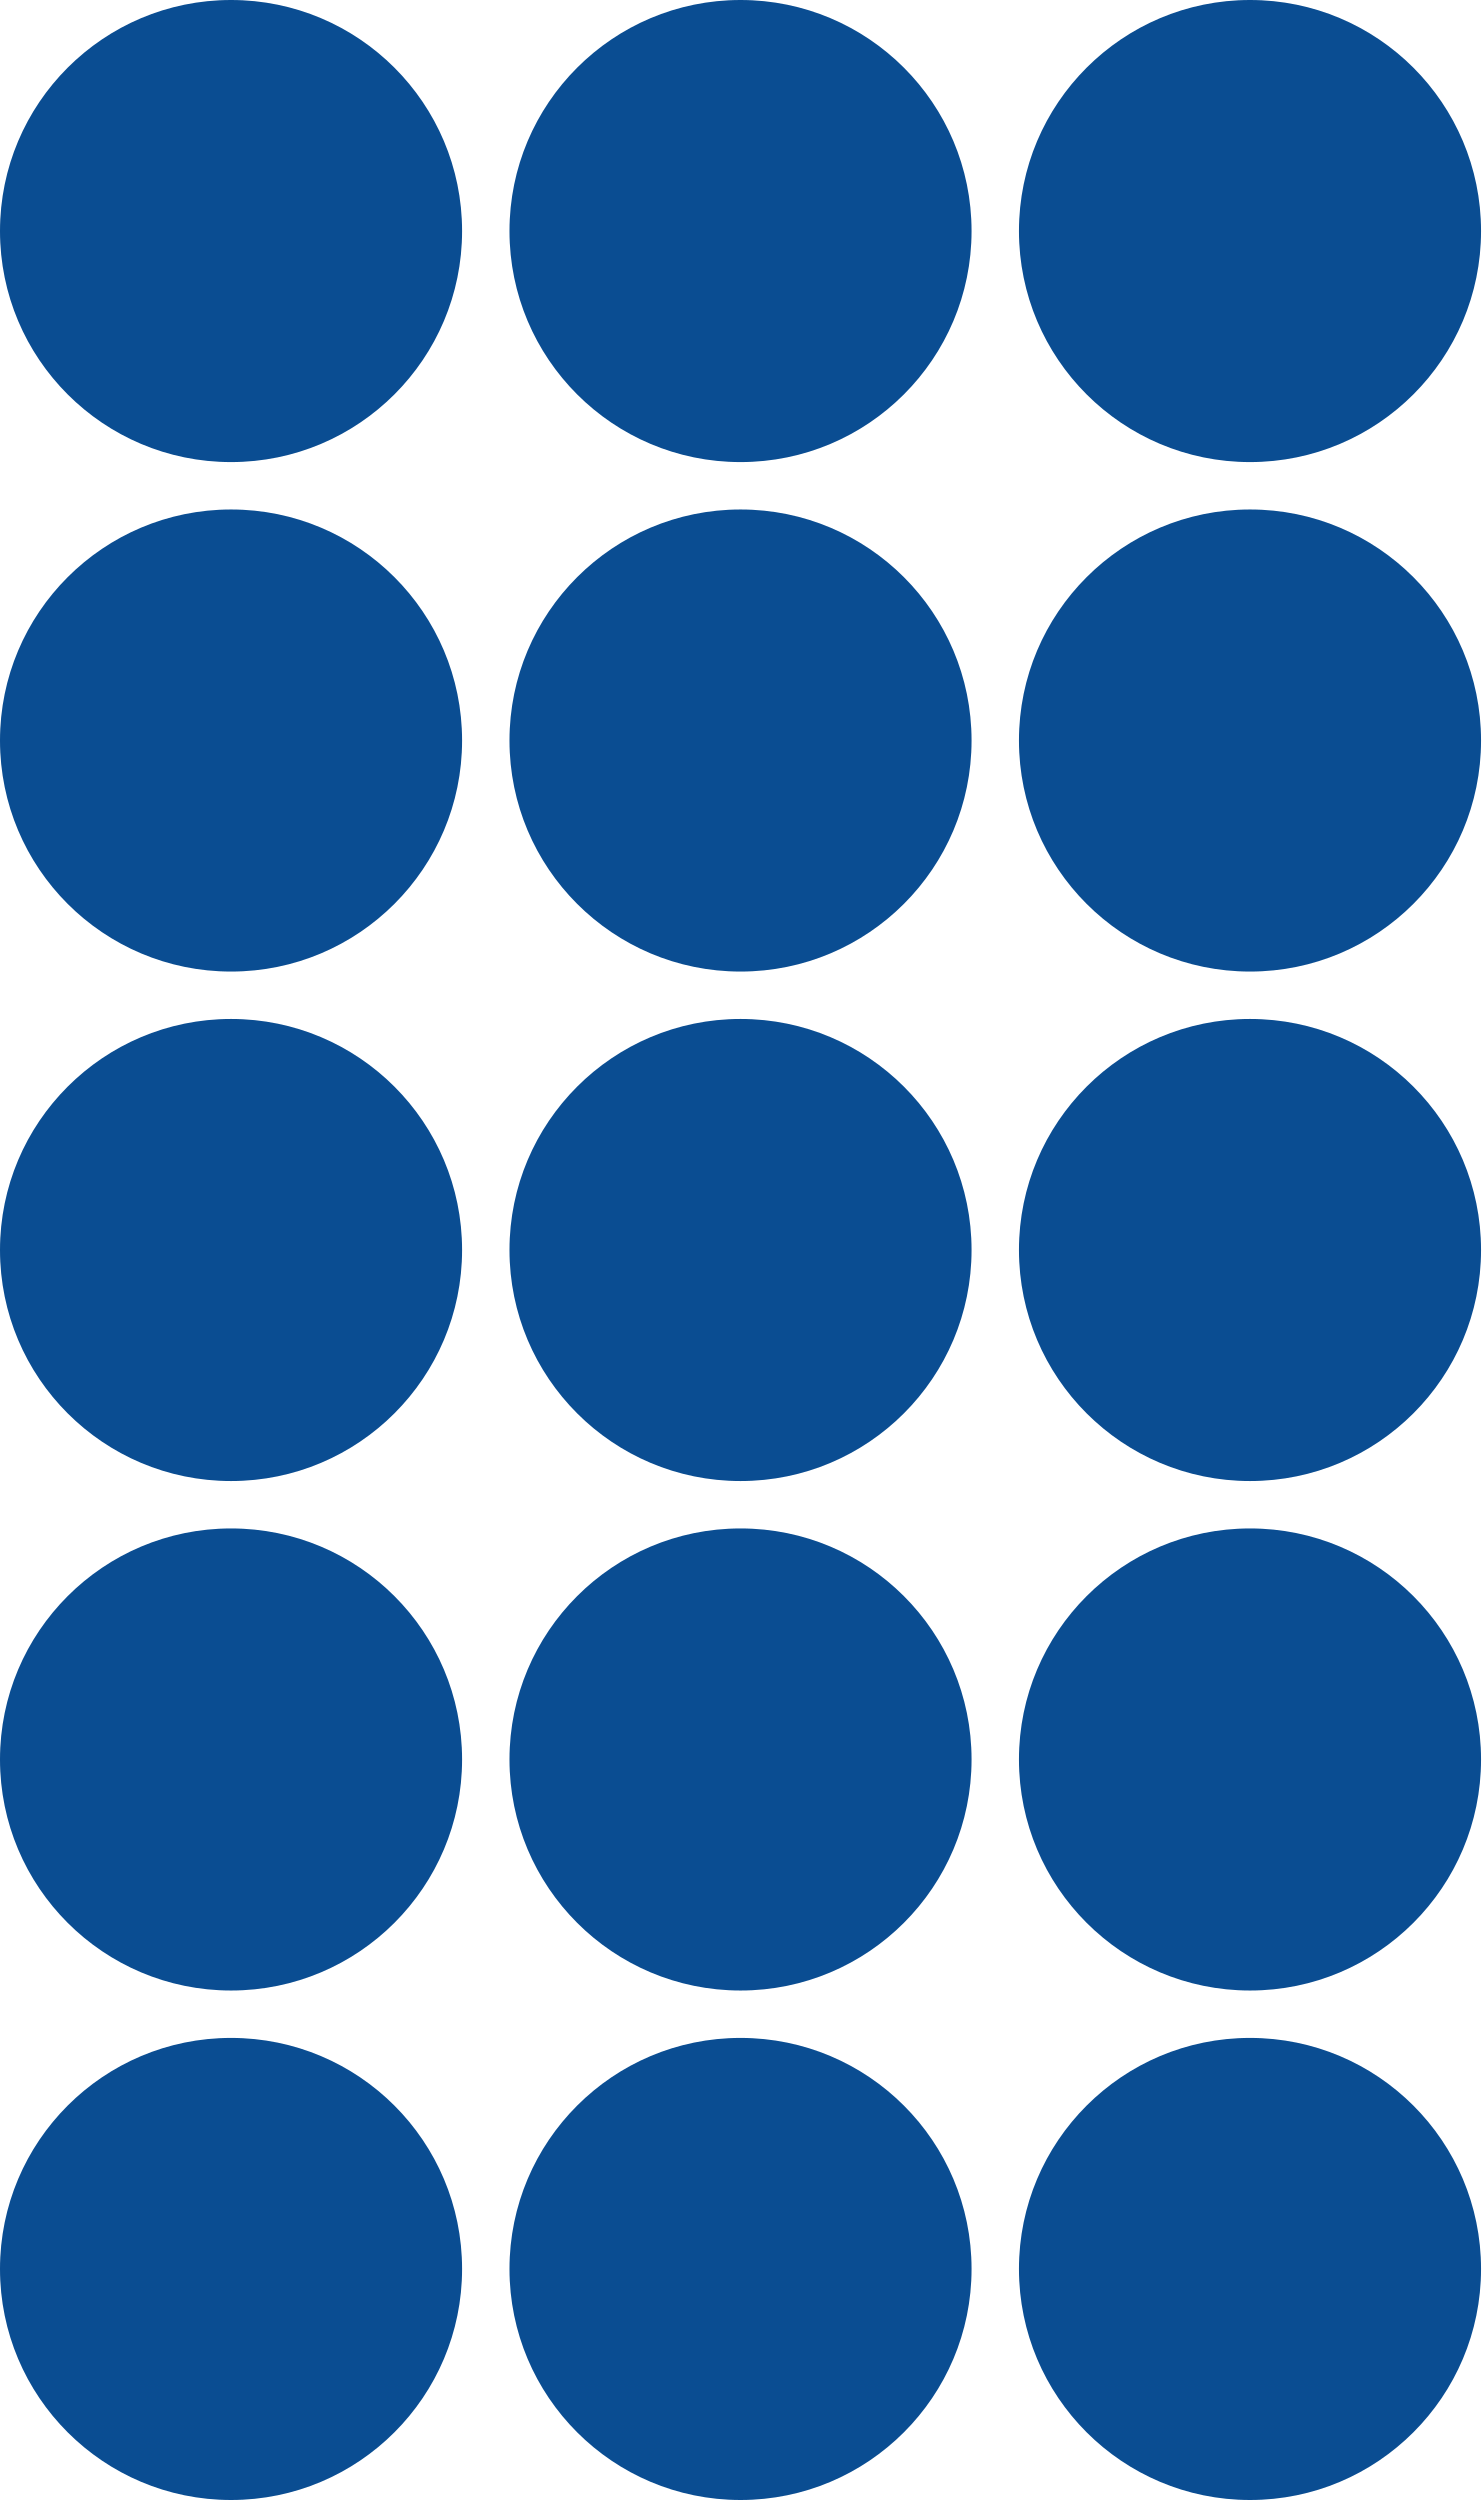
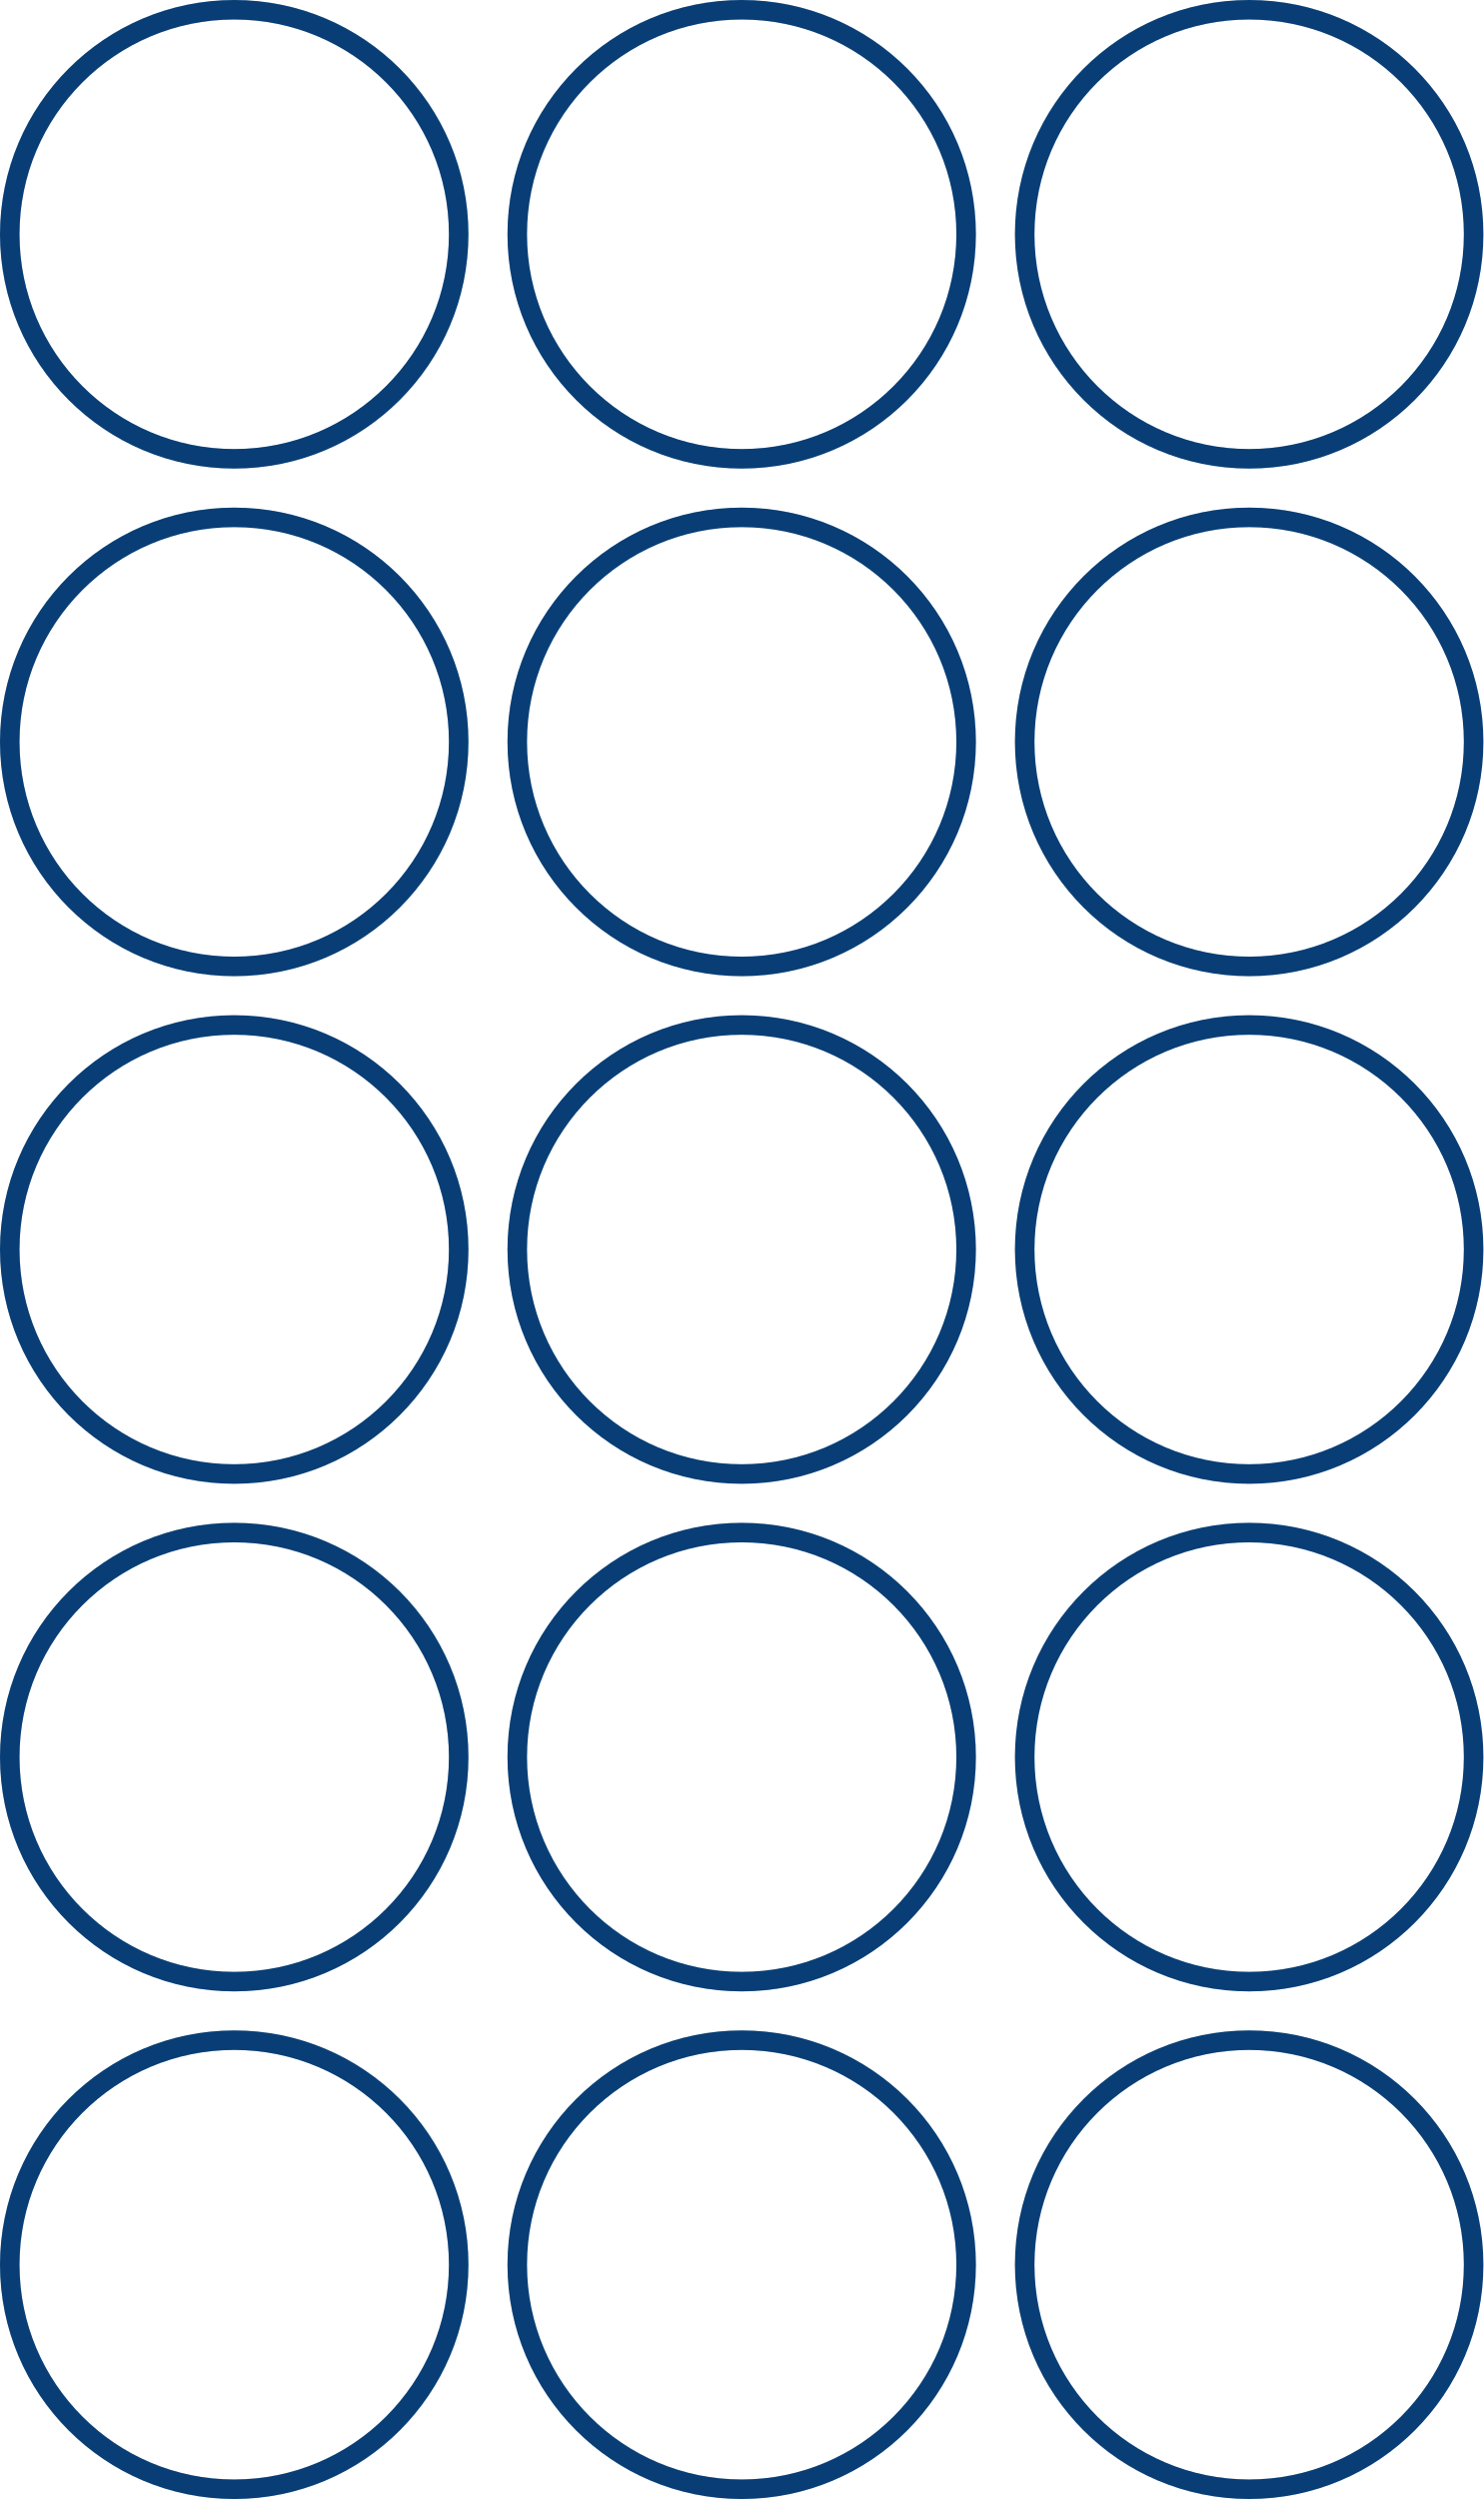
- <svg xmlns="http://www.w3.org/2000/svg" width="125" height="211" viewBox="0 0 125 211" fill="none">
-   <circle cx="19.5" cy="19.5" r="19.5" fill="#0A4D92" />
-   <circle cx="62.5" cy="19.5" r="19.5" fill="#0A4D92" />
-   <circle cx="105.5" cy="19.5" r="19.5" fill="#0A4D92" />
-   <circle cx="62.5" cy="62.5" r="19.5" fill="#0A4D92" />
-   <circle cx="19.5" cy="62.5" r="19.5" fill="#0A4D92" />
-   <circle cx="62.5" cy="105.5" r="19.5" fill="#0A4D92" />
-   <circle cx="105.5" cy="62.5" r="19.5" fill="#0A4D92" />
-   <circle cx="62.5" cy="148.5" r="19.5" fill="#0A4D92" />
-   <circle cx="62.5" cy="191.5" r="19.5" fill="#0A4D92" />
-   <circle cx="19.5" cy="105.5" r="19.5" fill="#0A4D92" />
-   <circle cx="19.5" cy="148.5" r="19.5" fill="#0A4D92" />
-   <circle cx="105.5" cy="148.5" r="19.5" fill="#0A4D92" />
-   <circle cx="105.5" cy="105.5" r="19.5" fill="#0A4D92" />
-   <circle cx="19.5" cy="191.5" r="19.5" fill="#0A4D92" />
-   <circle cx="105.5" cy="191.5" r="19.5" fill="#0A4D92" />
+ <svg xmlns="http://www.w3.org/2000/svg" width="76" height="128" viewBox="0 0 76 128" fill="none">
+   <circle cx="12" cy="12" r="11.5" stroke="#0A4D92" />
+   <circle cx="12" cy="12" r="11.5" stroke="black" stroke-opacity="0.2" />
+   <circle cx="38" cy="12" r="11.5" stroke="#0A4D92" />
+   <circle cx="38" cy="12" r="11.5" stroke="black" stroke-opacity="0.2" />
+   <circle cx="64" cy="12" r="11.5" stroke="#0A4D92" />
+   <circle cx="64" cy="12" r="11.5" stroke="black" stroke-opacity="0.2" />
+   <circle cx="12" cy="38" r="11.5" stroke="#0A4D92" />
+   <circle cx="12" cy="38" r="11.5" stroke="black" stroke-opacity="0.2" />
+   <circle cx="38" cy="38" r="11.5" stroke="#0A4D92" />
+   <circle cx="38" cy="38" r="11.5" stroke="black" stroke-opacity="0.2" />
+   <circle cx="64" cy="38" r="11.5" stroke="#0A4D92" />
+   <circle cx="64" cy="38" r="11.5" stroke="black" stroke-opacity="0.2" />
+   <circle cx="12" cy="64" r="11.5" stroke="#0A4D92" />
+   <circle cx="12" cy="64" r="11.5" stroke="black" stroke-opacity="0.2" />
+   <circle cx="38" cy="64" r="11.5" stroke="#0A4D92" />
+   <circle cx="38" cy="64" r="11.5" stroke="black" stroke-opacity="0.2" />
+   <circle cx="64" cy="64" r="11.5" stroke="#0A4D92" />
+   <circle cx="64" cy="64" r="11.5" stroke="black" stroke-opacity="0.2" />
+   <circle cx="12" cy="90" r="11.5" stroke="#0A4D92" />
+   <circle cx="12" cy="90" r="11.5" stroke="black" stroke-opacity="0.2" />
+   <circle cx="38" cy="90" r="11.5" stroke="#0A4D92" />
+   <circle cx="38" cy="90" r="11.5" stroke="black" stroke-opacity="0.2" />
+   <circle cx="64" cy="90" r="11.5" stroke="#0A4D92" />
+   <circle cx="64" cy="90" r="11.5" stroke="black" stroke-opacity="0.2" />
+   <circle cx="12" cy="116" r="11.5" stroke="#0A4D92" />
+   <circle cx="12" cy="116" r="11.5" stroke="black" stroke-opacity="0.2" />
+   <circle cx="38" cy="116" r="11.5" stroke="#0A4D92" />
+   <circle cx="38" cy="116" r="11.5" stroke="black" stroke-opacity="0.2" />
+   <circle cx="64" cy="116" r="11.5" stroke="#0A4D92" />
+   <circle cx="64" cy="116" r="11.5" stroke="black" stroke-opacity="0.2" />
</svg>
